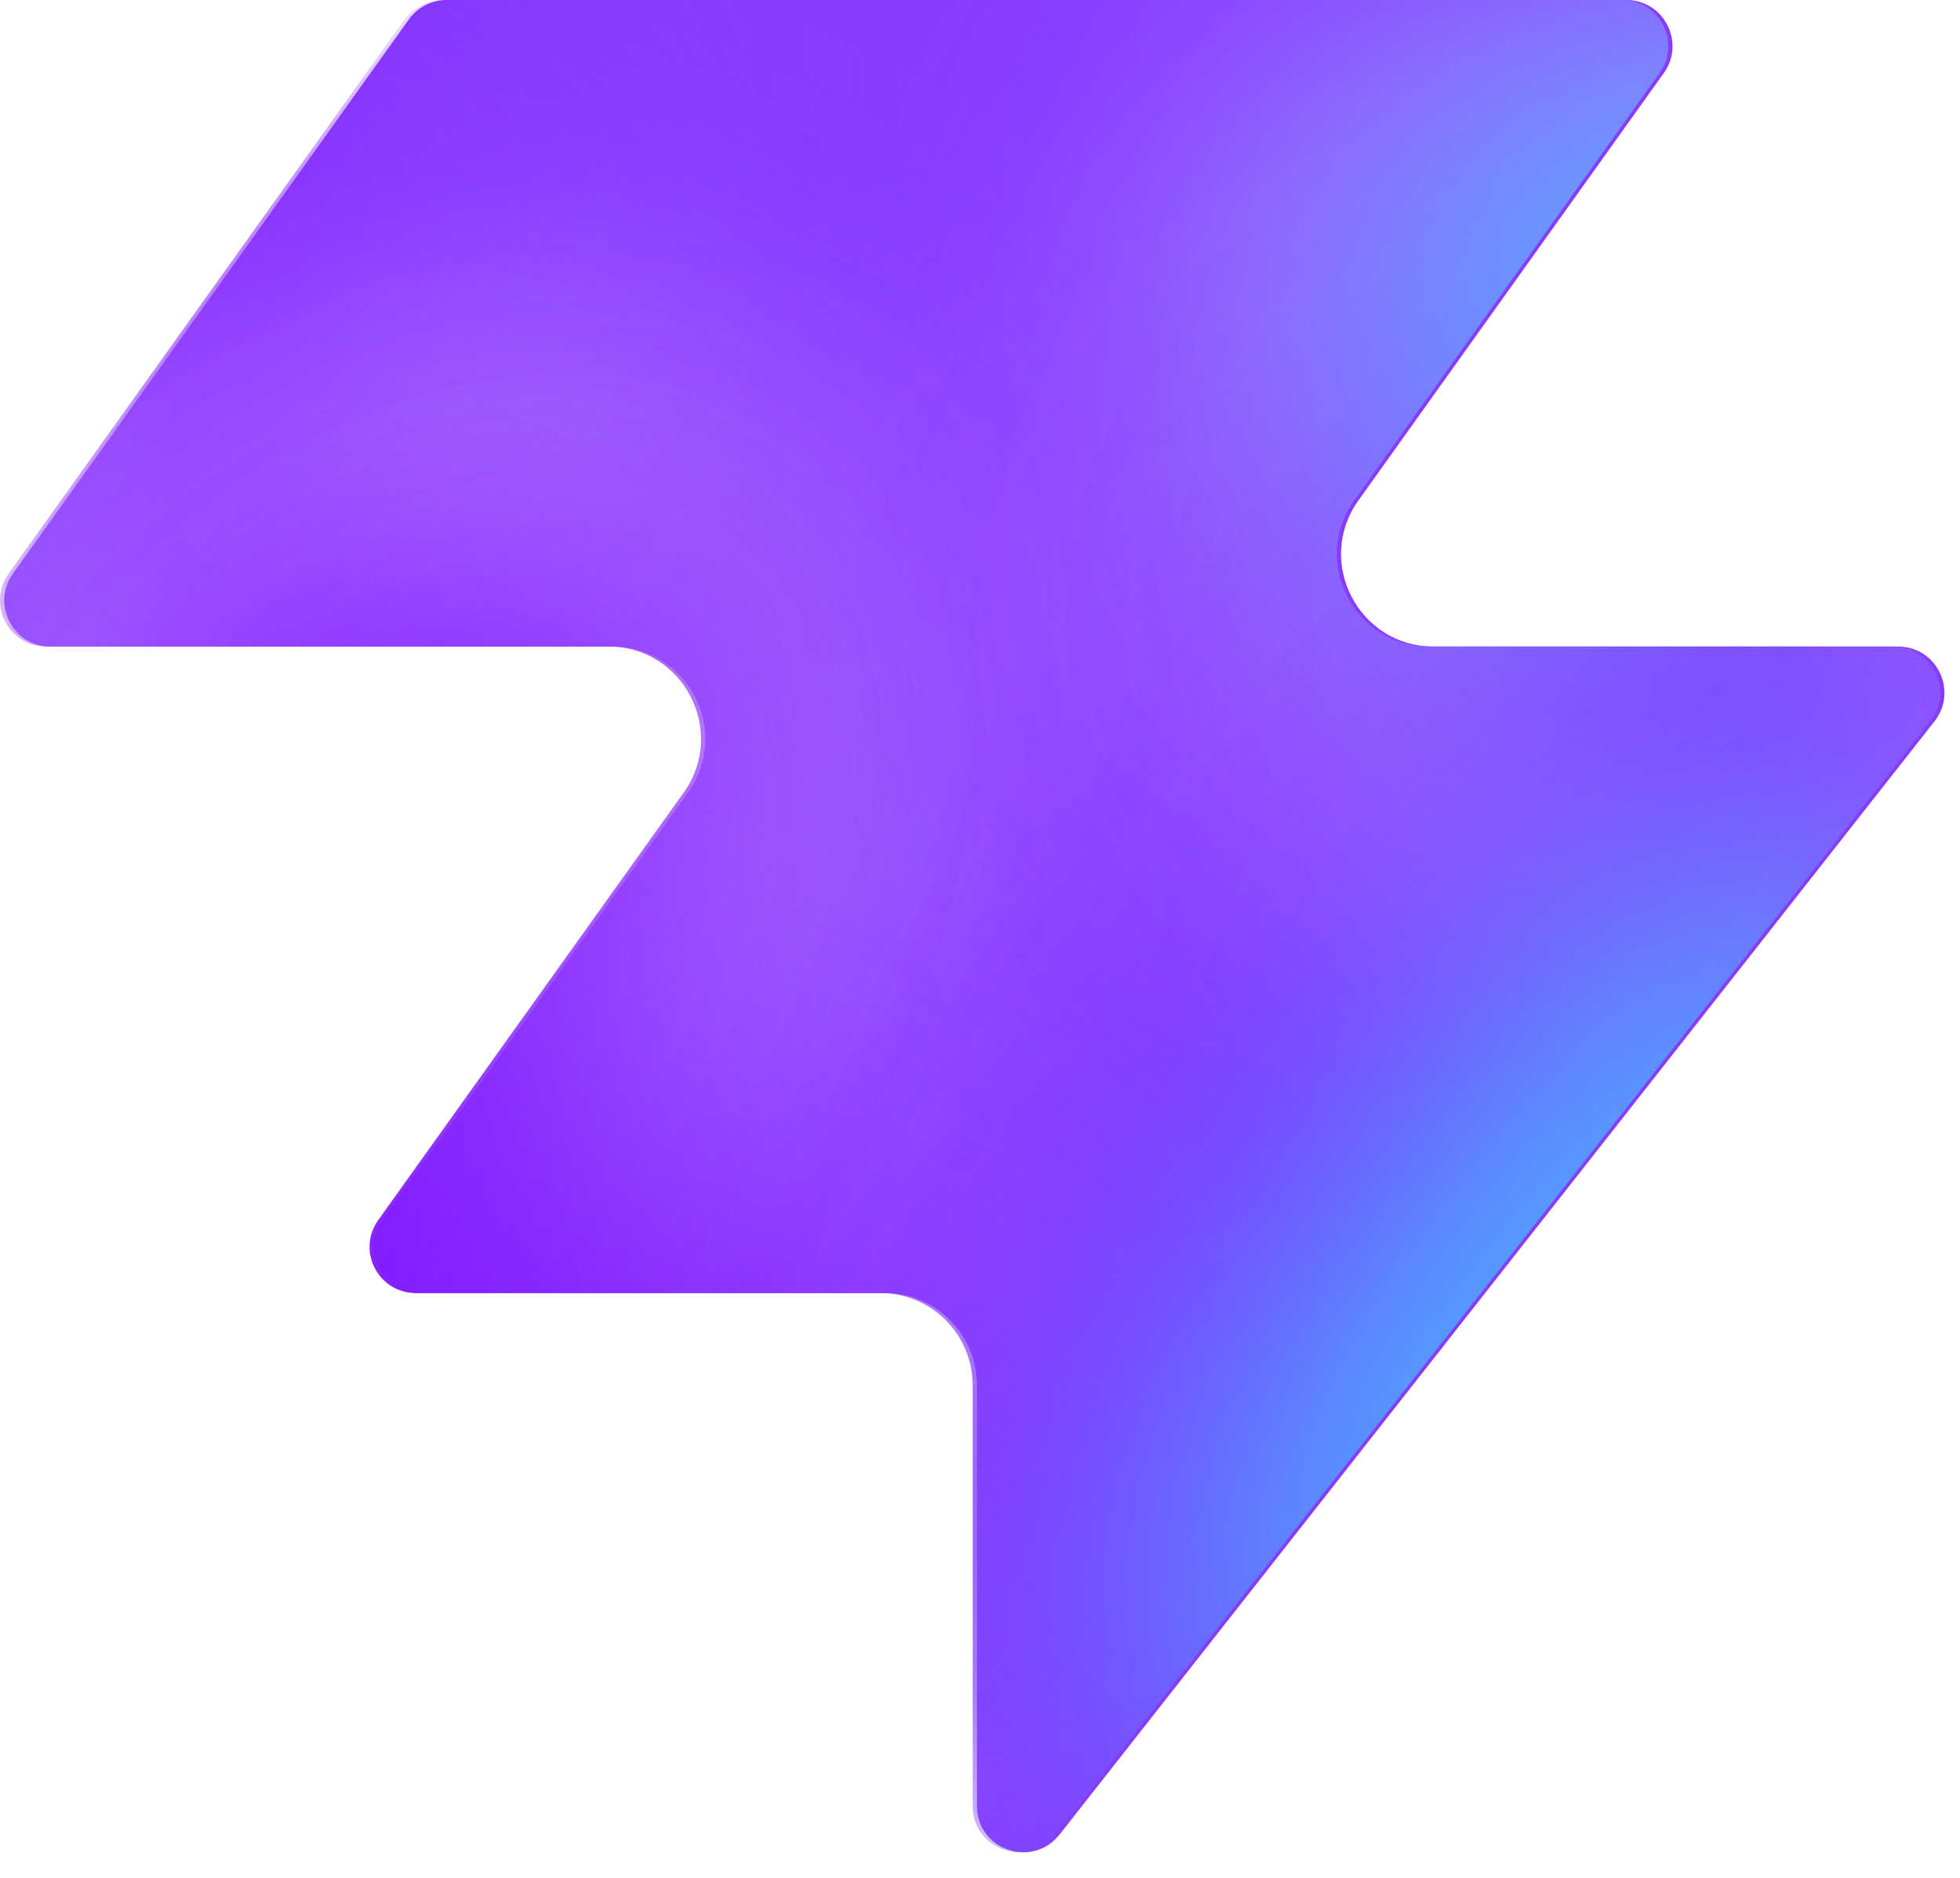
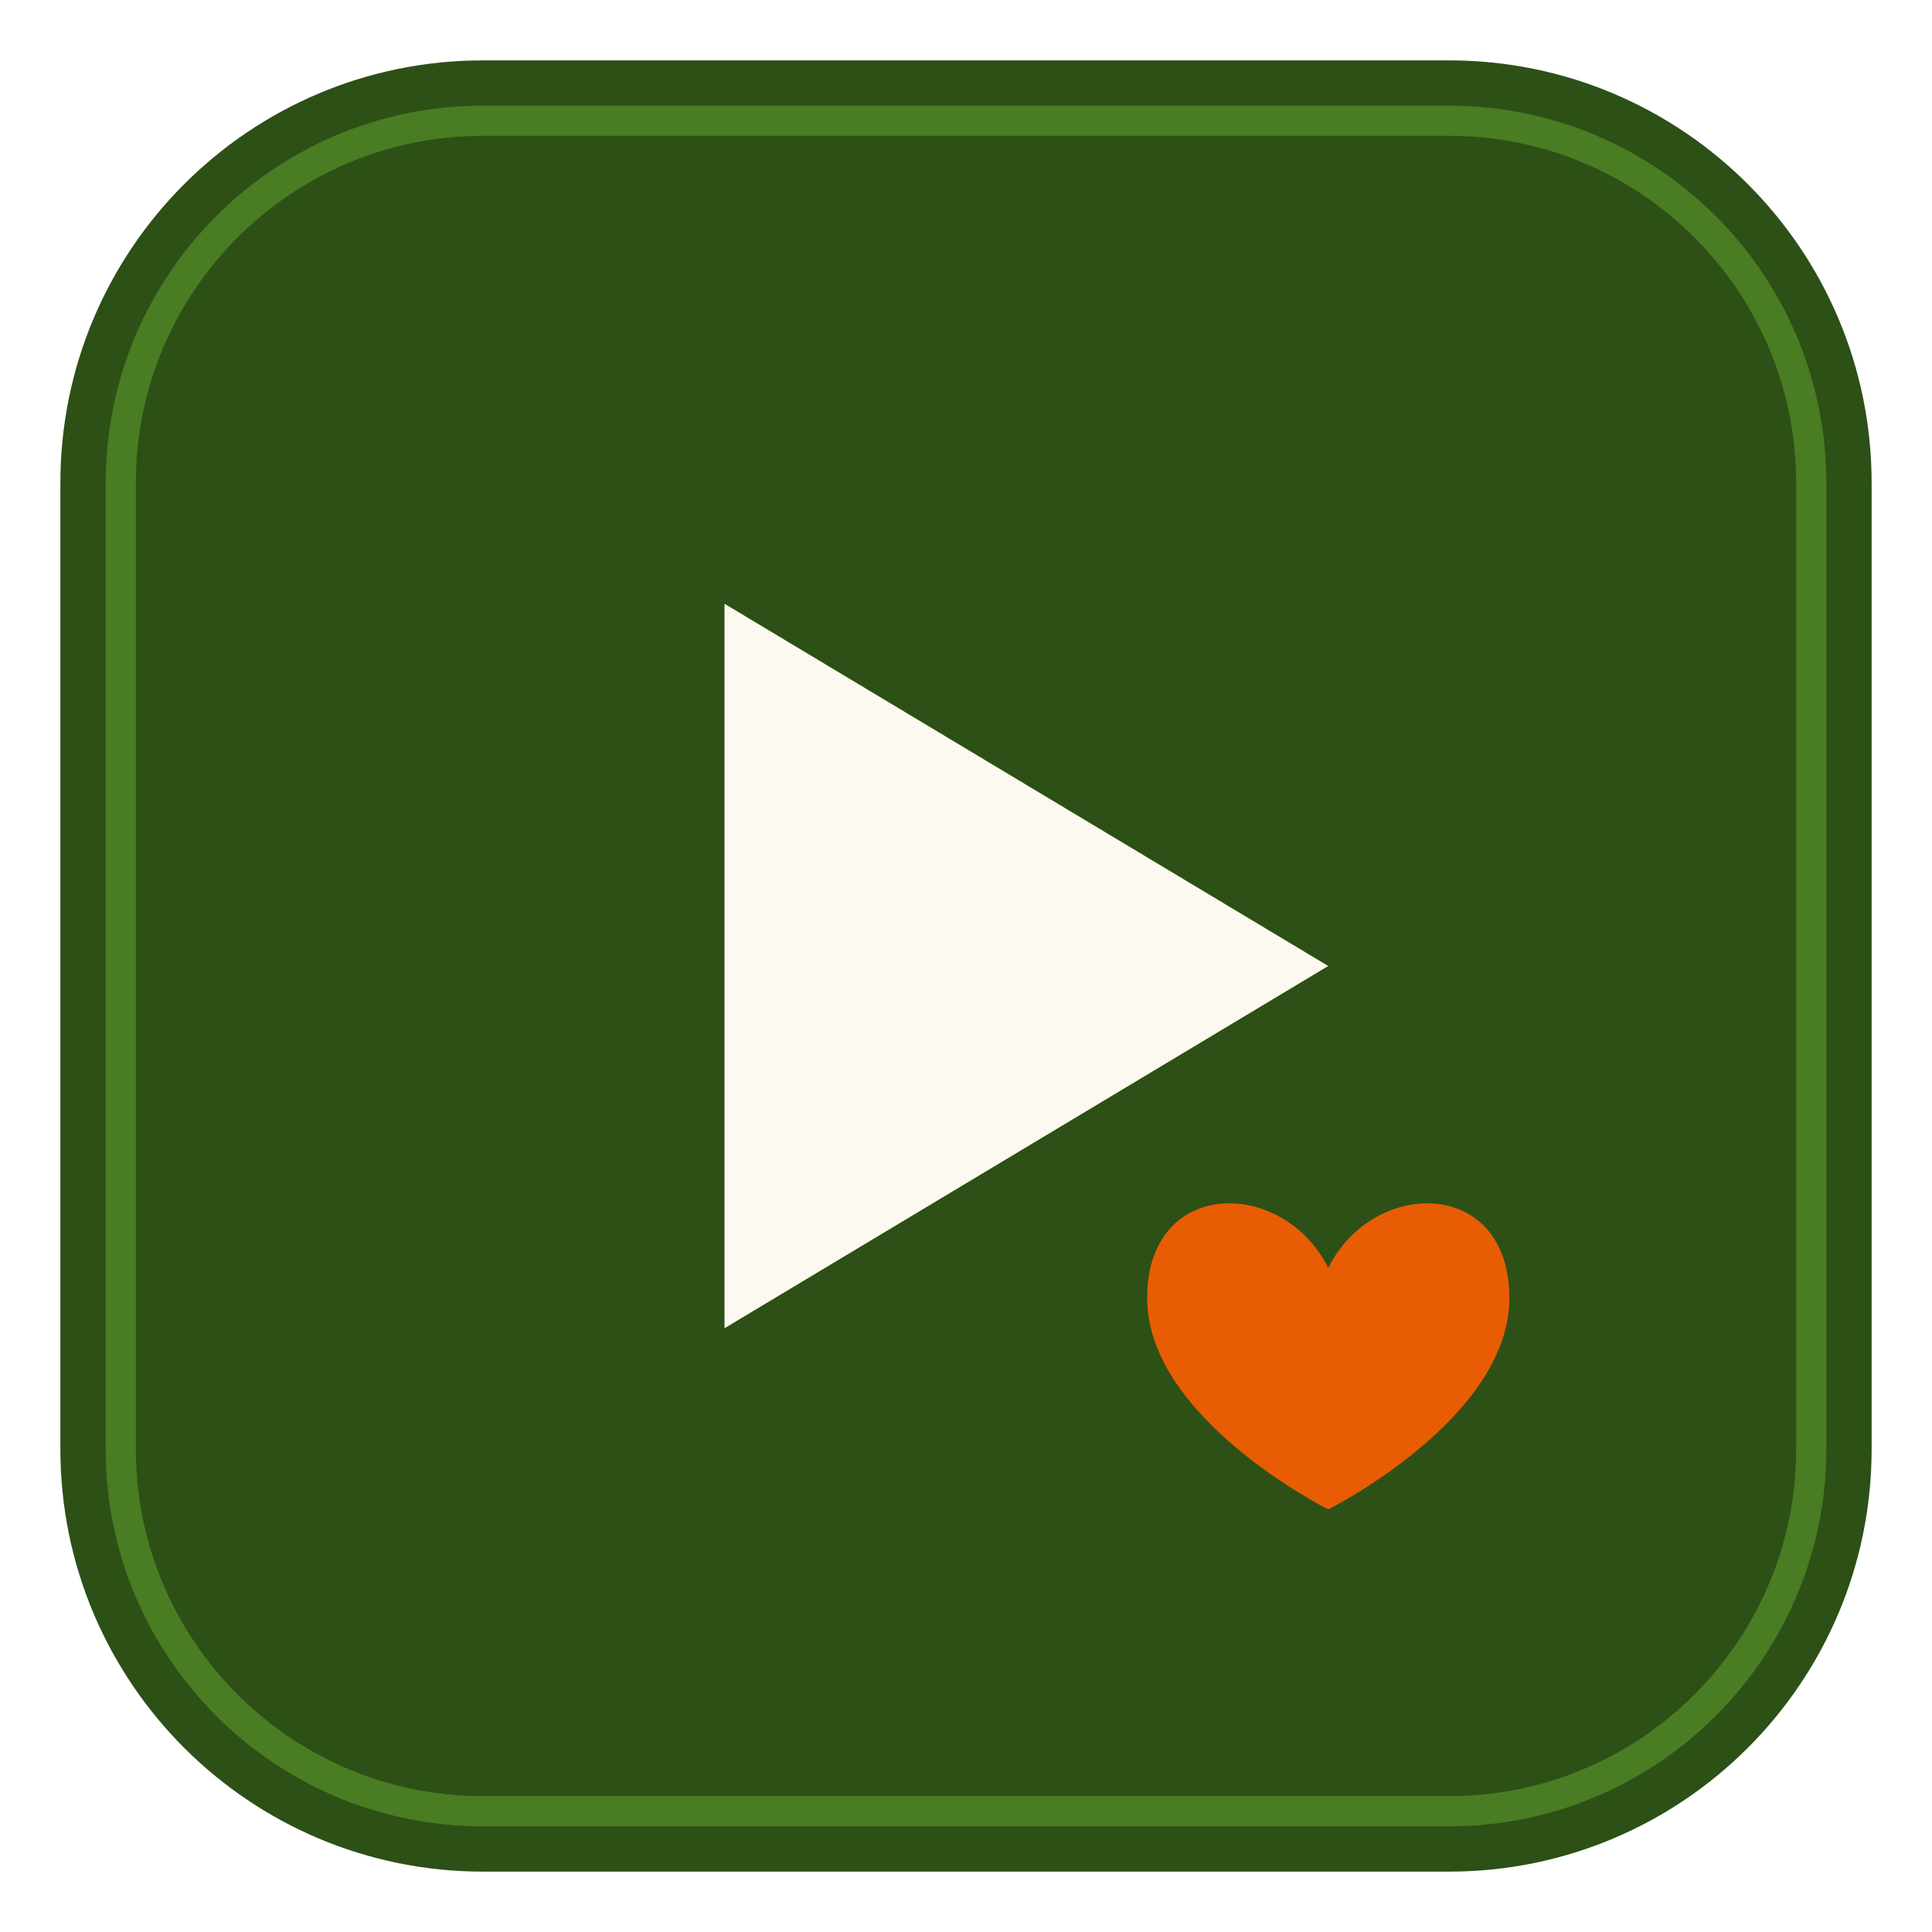
- <svg xmlns="http://www.w3.org/2000/svg" width="48" height="46" fill="none" viewBox="0 0 48 46">
-   <path fill="#863bff" d="M25.946 44.938c-.664.845-2.021.375-2.021-.698V33.937a2.26 2.26 0 0 0-2.262-2.262H10.287c-.92 0-1.456-1.04-.92-1.788l7.48-10.471c1.07-1.497 0-3.578-1.842-3.578H1.237c-.92 0-1.456-1.04-.92-1.788L10.013.474c.214-.297.556-.474.92-.474h28.894c.92 0 1.456 1.04.92 1.788l-7.48 10.471c-1.07 1.498 0 3.579 1.842 3.579h11.377c.943 0 1.473 1.088.89 1.83L25.947 44.94z" style="fill:#863bff;fill:color(display-p3 .525 .23 1);fill-opacity:1" />
-   <mask id="a" width="48" height="46" x="0" y="0" maskUnits="userSpaceOnUse" style="mask-type:alpha">
-     <path fill="#000" d="M25.842 44.938c-.664.844-2.021.375-2.021-.698V33.937a2.26 2.26 0 0 0-2.262-2.262H10.183c-.92 0-1.456-1.04-.92-1.788l7.48-10.471c1.07-1.498 0-3.579-1.842-3.579H1.133c-.92 0-1.456-1.04-.92-1.787L9.91.473c.214-.297.556-.474.92-.474h28.894c.92 0 1.456 1.04.92 1.788l-7.48 10.471c-1.07 1.498 0 3.578 1.842 3.578h11.377c.943 0 1.473 1.088.89 1.832L25.843 44.94z" style="fill:#000;fill-opacity:1" />
-   </mask>
-   <g mask="url(#a)">
-     <g filter="url(#b)">
-       <ellipse cx="5.508" cy="14.704" fill="#ede6ff" rx="5.508" ry="14.704" style="fill:#ede6ff;fill:color(display-p3 .927 .903 1);fill-opacity:1" transform="matrix(.00324 1 1 -.00324 -4.47 31.516)" />
-     </g>
-     <g filter="url(#c)">
-       <ellipse cx="10.399" cy="29.851" fill="#ede6ff" rx="10.399" ry="29.851" style="fill:#ede6ff;fill:color(display-p3 .927 .903 1);fill-opacity:1" transform="matrix(.00324 1 1 -.00324 -39.328 7.883)" />
-     </g>
-     <g filter="url(#d)">
-       <ellipse cx="5.508" cy="30.487" fill="#7e14ff" rx="5.508" ry="30.487" style="fill:#7e14ff;fill:color(display-p3 .492 .077 1);fill-opacity:1" transform="rotate(89.814 -25.913 -14.639)scale(1 -1)" />
-     </g>
-     <g filter="url(#e)">
-       <ellipse cx="5.508" cy="30.599" fill="#7e14ff" rx="5.508" ry="30.599" style="fill:#7e14ff;fill:color(display-p3 .492 .077 1);fill-opacity:1" transform="rotate(89.814 -32.644 -3.334)scale(1 -1)" />
-     </g>
-     <g filter="url(#f)">
-       <ellipse cx="5.508" cy="30.599" fill="#7e14ff" rx="5.508" ry="30.599" style="fill:#7e14ff;fill:color(display-p3 .492 .077 1);fill-opacity:1" transform="matrix(.00324 1 1 -.00324 -34.34 30.47)" />
-     </g>
-     <g filter="url(#g)">
-       <ellipse cx="14.072" cy="22.078" fill="#ede6ff" rx="14.072" ry="22.078" style="fill:#ede6ff;fill:color(display-p3 .927 .903 1);fill-opacity:1" transform="rotate(93.35 24.506 48.493)scale(-1 1)" />
-     </g>
-     <g filter="url(#h)">
-       <ellipse cx="3.47" cy="21.501" fill="#7e14ff" rx="3.47" ry="21.501" style="fill:#7e14ff;fill:color(display-p3 .492 .077 1);fill-opacity:1" transform="rotate(89.009 28.708 47.59)scale(-1 1)" />
-     </g>
-     <g filter="url(#i)">
-       <ellipse cx="3.47" cy="21.501" fill="#7e14ff" rx="3.47" ry="21.501" style="fill:#7e14ff;fill:color(display-p3 .492 .077 1);fill-opacity:1" transform="rotate(89.009 28.708 47.59)scale(-1 1)" />
-     </g>
-     <g filter="url(#j)">
-       <ellipse cx=".387" cy="8.972" fill="#7e14ff" rx="4.407" ry="29.108" style="fill:#7e14ff;fill:color(display-p3 .492 .077 1);fill-opacity:1" transform="rotate(39.51 .387 8.972)" />
-     </g>
-     <g filter="url(#k)">
-       <ellipse cx="47.523" cy="-6.092" fill="#7e14ff" rx="4.407" ry="29.108" style="fill:#7e14ff;fill:color(display-p3 .492 .077 1);fill-opacity:1" transform="rotate(37.892 47.523 -6.092)" />
-     </g>
-     <g filter="url(#l)">
-       <ellipse cx="41.412" cy="6.333" fill="#47bfff" rx="5.971" ry="9.665" style="fill:#47bfff;fill:color(display-p3 .28 .748 1);fill-opacity:1" transform="rotate(37.892 41.412 6.333)" />
-     </g>
-     <g filter="url(#m)">
-       <ellipse cx="-1.879" cy="38.332" fill="#7e14ff" rx="4.407" ry="29.108" style="fill:#7e14ff;fill:color(display-p3 .492 .077 1);fill-opacity:1" transform="rotate(37.892 -1.88 38.332)" />
-     </g>
-     <g filter="url(#n)">
-       <ellipse cx="-1.879" cy="38.332" fill="#7e14ff" rx="4.407" ry="29.108" style="fill:#7e14ff;fill:color(display-p3 .492 .077 1);fill-opacity:1" transform="rotate(37.892 -1.88 38.332)" />
-     </g>
-     <g filter="url(#o)">
-       <ellipse cx="35.651" cy="29.907" fill="#7e14ff" rx="4.407" ry="29.108" style="fill:#7e14ff;fill:color(display-p3 .492 .077 1);fill-opacity:1" transform="rotate(37.892 35.651 29.907)" />
-     </g>
-     <g filter="url(#p)">
-       <ellipse cx="38.418" cy="32.4" fill="#47bfff" rx="5.971" ry="15.297" style="fill:#47bfff;fill:color(display-p3 .28 .748 1);fill-opacity:1" transform="rotate(37.892 38.418 32.4)" />
-     </g>
-   </g>
-   <defs>
-     <filter id="b" width="60.045" height="41.654" x="-19.77" y="16.149" color-interpolation-filters="sRGB" filterUnits="userSpaceOnUse">
-       <feFlood flood-opacity="0" result="BackgroundImageFix" />
-       <feBlend in="SourceGraphic" in2="BackgroundImageFix" result="shape" />
-       <feGaussianBlur result="effect1_foregroundBlur_2002_17158" stdDeviation="7.659" />
-     </filter>
-     <filter id="c" width="90.34" height="51.437" x="-54.613" y="-7.533" color-interpolation-filters="sRGB" filterUnits="userSpaceOnUse">
-       <feFlood flood-opacity="0" result="BackgroundImageFix" />
-       <feBlend in="SourceGraphic" in2="BackgroundImageFix" result="shape" />
-       <feGaussianBlur result="effect1_foregroundBlur_2002_17158" stdDeviation="7.659" />
-     </filter>
-     <filter id="d" width="79.355" height="29.4" x="-49.64" y="2.03" color-interpolation-filters="sRGB" filterUnits="userSpaceOnUse">
-       <feFlood flood-opacity="0" result="BackgroundImageFix" />
-       <feBlend in="SourceGraphic" in2="BackgroundImageFix" result="shape" />
-       <feGaussianBlur result="effect1_foregroundBlur_2002_17158" stdDeviation="4.596" />
-     </filter>
-     <filter id="e" width="79.579" height="29.4" x="-45.045" y="20.029" color-interpolation-filters="sRGB" filterUnits="userSpaceOnUse">
-       <feFlood flood-opacity="0" result="BackgroundImageFix" />
-       <feBlend in="SourceGraphic" in2="BackgroundImageFix" result="shape" />
-       <feGaussianBlur result="effect1_foregroundBlur_2002_17158" stdDeviation="4.596" />
-     </filter>
-     <filter id="f" width="79.579" height="29.4" x="-43.513" y="21.178" color-interpolation-filters="sRGB" filterUnits="userSpaceOnUse">
-       <feFlood flood-opacity="0" result="BackgroundImageFix" />
-       <feBlend in="SourceGraphic" in2="BackgroundImageFix" result="shape" />
-       <feGaussianBlur result="effect1_foregroundBlur_2002_17158" stdDeviation="4.596" />
-     </filter>
-     <filter id="g" width="74.749" height="58.852" x="15.756" y="-17.901" color-interpolation-filters="sRGB" filterUnits="userSpaceOnUse">
-       <feFlood flood-opacity="0" result="BackgroundImageFix" />
-       <feBlend in="SourceGraphic" in2="BackgroundImageFix" result="shape" />
-       <feGaussianBlur result="effect1_foregroundBlur_2002_17158" stdDeviation="7.659" />
-     </filter>
-     <filter id="h" width="61.377" height="25.362" x="23.548" y="2.284" color-interpolation-filters="sRGB" filterUnits="userSpaceOnUse">
-       <feFlood flood-opacity="0" result="BackgroundImageFix" />
-       <feBlend in="SourceGraphic" in2="BackgroundImageFix" result="shape" />
-       <feGaussianBlur result="effect1_foregroundBlur_2002_17158" stdDeviation="4.596" />
-     </filter>
-     <filter id="i" width="61.377" height="25.362" x="23.548" y="2.284" color-interpolation-filters="sRGB" filterUnits="userSpaceOnUse">
-       <feFlood flood-opacity="0" result="BackgroundImageFix" />
-       <feBlend in="SourceGraphic" in2="BackgroundImageFix" result="shape" />
-       <feGaussianBlur result="effect1_foregroundBlur_2002_17158" stdDeviation="4.596" />
-     </filter>
-     <filter id="j" width="56.045" height="63.649" x="-27.636" y="-22.853" color-interpolation-filters="sRGB" filterUnits="userSpaceOnUse">
-       <feFlood flood-opacity="0" result="BackgroundImageFix" />
-       <feBlend in="SourceGraphic" in2="BackgroundImageFix" result="shape" />
-       <feGaussianBlur result="effect1_foregroundBlur_2002_17158" stdDeviation="4.596" />
-     </filter>
-     <filter id="k" width="54.814" height="64.646" x="20.116" y="-38.415" color-interpolation-filters="sRGB" filterUnits="userSpaceOnUse">
-       <feFlood flood-opacity="0" result="BackgroundImageFix" />
-       <feBlend in="SourceGraphic" in2="BackgroundImageFix" result="shape" />
-       <feGaussianBlur result="effect1_foregroundBlur_2002_17158" stdDeviation="4.596" />
-     </filter>
-     <filter id="l" width="33.541" height="35.313" x="24.641" y="-11.323" color-interpolation-filters="sRGB" filterUnits="userSpaceOnUse">
-       <feFlood flood-opacity="0" result="BackgroundImageFix" />
-       <feBlend in="SourceGraphic" in2="BackgroundImageFix" result="shape" />
-       <feGaussianBlur result="effect1_foregroundBlur_2002_17158" stdDeviation="4.596" />
-     </filter>
-     <filter id="m" width="54.814" height="64.646" x="-29.286" y="6.009" color-interpolation-filters="sRGB" filterUnits="userSpaceOnUse">
-       <feFlood flood-opacity="0" result="BackgroundImageFix" />
-       <feBlend in="SourceGraphic" in2="BackgroundImageFix" result="shape" />
-       <feGaussianBlur result="effect1_foregroundBlur_2002_17158" stdDeviation="4.596" />
-     </filter>
-     <filter id="n" width="54.814" height="64.646" x="-29.286" y="6.009" color-interpolation-filters="sRGB" filterUnits="userSpaceOnUse">
-       <feFlood flood-opacity="0" result="BackgroundImageFix" />
-       <feBlend in="SourceGraphic" in2="BackgroundImageFix" result="shape" />
-       <feGaussianBlur result="effect1_foregroundBlur_2002_17158" stdDeviation="4.596" />
-     </filter>
-     <filter id="o" width="54.814" height="64.646" x="8.244" y="-2.416" color-interpolation-filters="sRGB" filterUnits="userSpaceOnUse">
-       <feFlood flood-opacity="0" result="BackgroundImageFix" />
-       <feBlend in="SourceGraphic" in2="BackgroundImageFix" result="shape" />
-       <feGaussianBlur result="effect1_foregroundBlur_2002_17158" stdDeviation="4.596" />
-     </filter>
-     <filter id="p" width="39.409" height="43.623" x="18.713" y="10.588" color-interpolation-filters="sRGB" filterUnits="userSpaceOnUse">
-       <feFlood flood-opacity="0" result="BackgroundImageFix" />
-       <feBlend in="SourceGraphic" in2="BackgroundImageFix" result="shape" />
-       <feGaussianBlur result="effect1_foregroundBlur_2002_17158" stdDeviation="4.596" />
-     </filter>
-   </defs>
+ <svg xmlns="http://www.w3.org/2000/svg" viewBox="0 0 128 128" width="128" height="128">
+   <rect x="4" y="4" width="120" height="120" rx="28" fill="#2D5016" />
+   <polygon points="48,40 48,88 88,64" fill="#FEF9F0" />
+   <path d="M 88 84 C 85 78 76 78 76 86 C 76 94 88 100 88 100 C 88 100 100 94 100 86 C 100 78 91 78 88 84 Z" fill="#E85D04" />
+   <rect x="8" y="8" width="112" height="112" rx="24" fill="none" stroke="#4A7C23" stroke-width="2" />
</svg>
